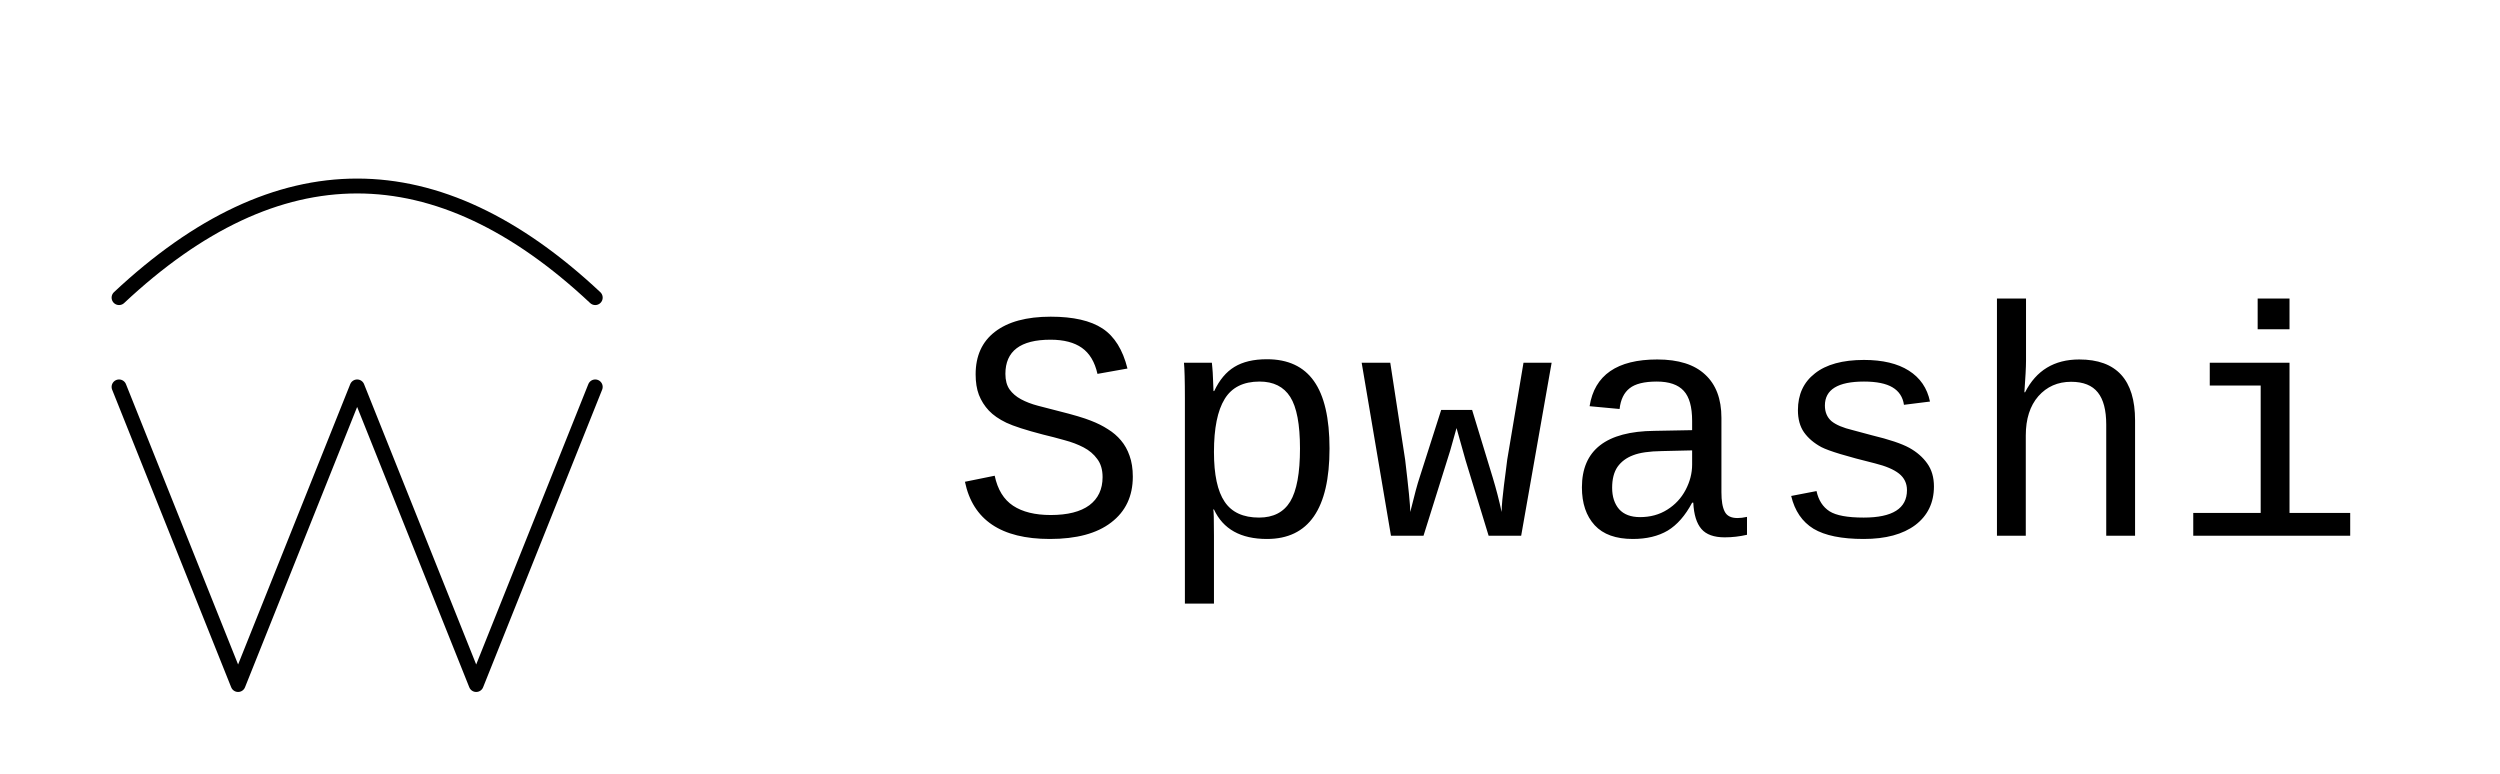
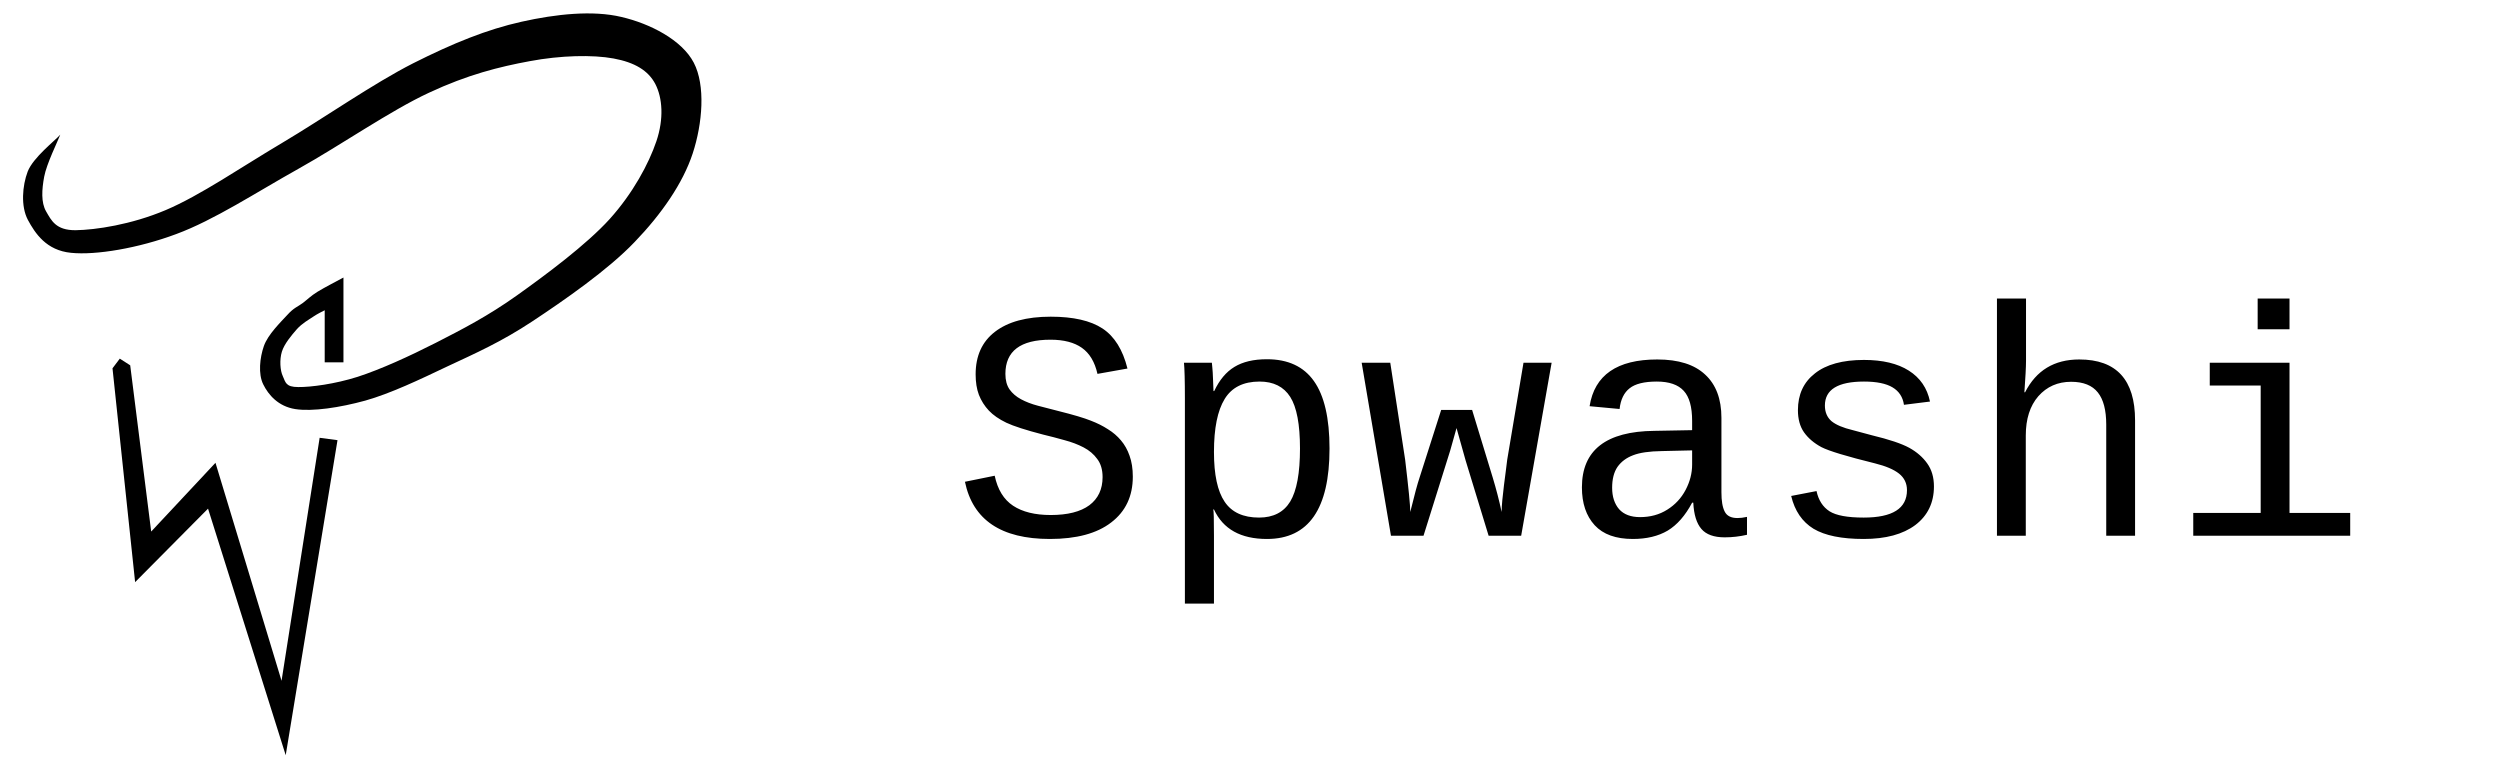
<svg xmlns="http://www.w3.org/2000/svg" viewBox="0 0 168 52" fill="none" role="img" aria-labelledby="spw-lockup-h-title">
  <g class="lockup-mark">
-     <path class="mark-layer mark-layer--arc" d="M 8 20 Q 24 5 40 20" stroke="var(--spw-logo-stroke, currentColor)" stroke-width="var(--spw-logo-stroke-width, 2.4)" stroke-linecap="round" fill="none" />
-     <path class="mark-layer mark-layer--w" d="M 8 26 L 16 46 L 24 26 L 32 46 L 40 26" stroke="var(--spw-logo-stroke, currentColor)" stroke-width="var(--spw-logo-stroke-width, 2.4)" stroke-linecap="round" stroke-linejoin="round" fill="none" />
+     <path class="mark-layer mark-layer--arc" d="M 4.05 9.05 C 3.87 9.52 3.13 11.01 2.97 11.87 C 2.81 12.73 2.75 13.61 3.1 14.21 C 3.45 14.81 3.75 15.48 5.08 15.47 C 6.42 15.45 8.81 15.1 11.13 14.12 C 13.45 13.14 16.21 11.23 18.98 9.59 C 21.76 7.94 25.09 5.61 27.77 4.25 C 30.45 2.9 32.72 1.98 35.05 1.46 C 37.38 0.94 39.83 0.68 41.76 1.14 C 43.69 1.59 45.82 2.68 46.62 4.21 C 47.42 5.74 47.21 8.3 46.55 10.31 C 45.89 12.32 44.45 14.39 42.65 16.26 C 40.86 18.14 37.88 20.2 35.78 21.59 C 33.68 22.98 31.95 23.74 30.07 24.62 C 28.2 25.51 26.25 26.44 24.55 26.92 C 22.84 27.39 20.99 27.67 19.84 27.49 C 18.7 27.31 18.04 26.54 17.69 25.83 C 17.34 25.13 17.46 24.04 17.73 23.26 C 18 22.48 18.87 21.64 19.31 21.16 C 19.75 20.67 20.02 20.61 20.35 20.36 C 20.69 20.1 20.88 19.89 21.33 19.61 C 21.78 19.33 22.79 18.81 23.08 18.65 L 23.08 24.35 L 21.82 24.35 L 21.82 20.85 C 21.69 20.92 21.36 21.07 21.05 21.28 C 20.74 21.49 20.3 21.73 19.95 22.12 C 19.6 22.52 19.1 23.11 18.94 23.64 C 18.78 24.17 18.82 24.9 19.01 25.29 C 19.19 25.69 19.2 26.01 20.04 26.01 C 20.88 26.02 22.5 25.81 24.04 25.32 C 25.58 24.82 27.49 23.95 29.28 23.04 C 31.06 22.13 32.79 21.24 34.74 19.85 C 36.69 18.46 39.41 16.44 40.97 14.72 C 42.53 12.99 43.6 11 44.11 9.49 C 44.62 7.98 44.52 6.58 44.04 5.65 C 43.56 4.73 42.64 4.19 41.23 3.93 C 39.83 3.67 37.67 3.72 35.6 4.11 C 33.54 4.49 31.42 5.02 28.83 6.23 C 26.24 7.43 22.89 9.76 20.06 11.34 C 17.23 12.92 14.39 14.79 11.84 15.73 C 9.3 16.68 6.44 17.16 4.78 16.99 C 3.11 16.83 2.36 15.68 1.87 14.77 C 1.39 13.86 1.5 12.48 1.86 11.53 C 2.23 10.58 3.69 9.46 4.05 9.05 Z" fill="var(--spw-logo-stroke, currentColor)" />
+     <path class="mark-layer mark-layer--w" d="M 8.05 24.10 L 8.75 24.55 L 10.16 35.72 L 14.48 31.10 L 18.92 45.75 L 21.48 29.42 L 22.68 29.58 L 19.20 50.75 L 13.98 34.18 L 9.08 39.12 L 7.56 24.75 Z" fill="var(--spw-logo-stroke, currentColor)" />
  </g>
  <text class="lockup-wordmark" x="64" y="36" font-family="'JetBrains Mono', 'Courier New', monospace" font-size="22" font-weight="500" letter-spacing="0.02em" fill="var(--spw-logo-stroke, currentColor)">Spwashi</text>
</svg>
